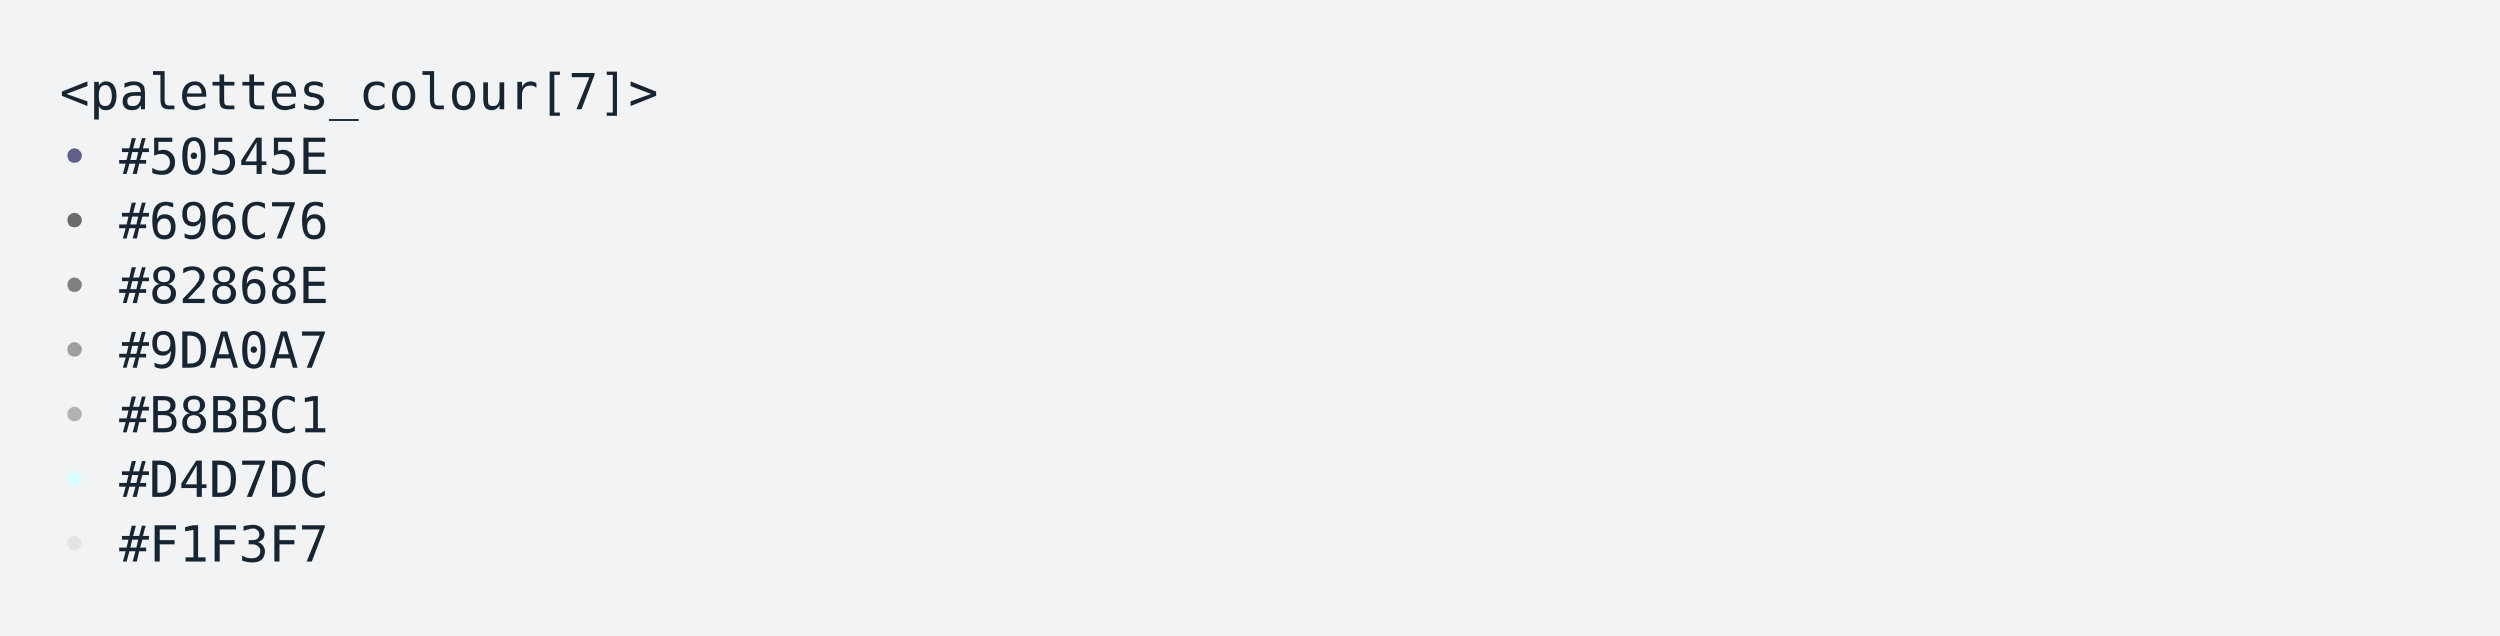
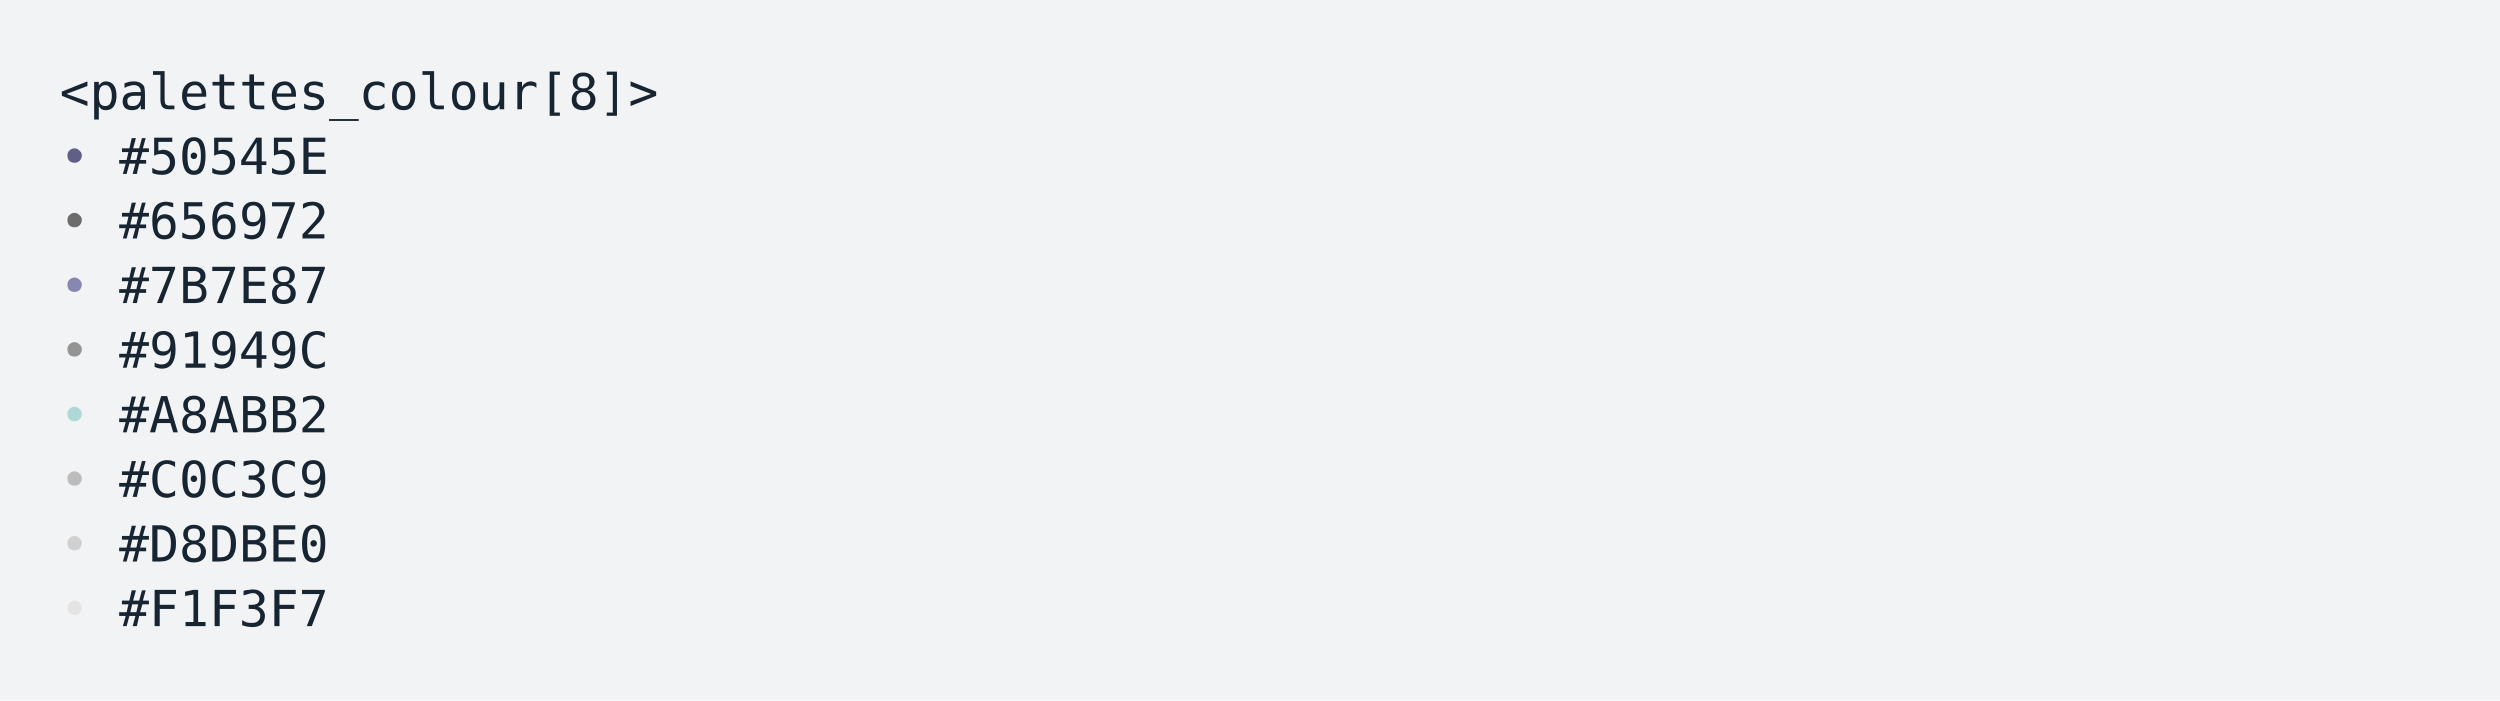
- <svg xmlns="http://www.w3.org/2000/svg" xmlns:xlink="http://www.w3.org/1999/xlink" width="840" height="213.68">
-   <rect width="840" height="213.68" rx="0" ry="0" class="a" />
-   <svg height="173.68" viewBox="0 0 80 17.368" width="800" x="20" y="20">
-     <style>.a{fill:rgb(241,243,245)}.b{font-family:'Fira Code',Monaco,Consolas,Menlo,'Bitstream Vera Sans Mono','Powerline Symbols',monospace}.c{fill:transparent}.d{fill:rgb(23,36,49);white-space:pre}.e{fill:rgb(95,95,135);white-space:pre}.f{fill:rgb(108,108,108);white-space:pre}.g{fill:rgb(128,128,128);white-space:pre}.h{fill:rgb(158,158,158);white-space:pre}.i{fill:rgb(178,178,178);white-space:pre}.j{fill:rgb(215,255,255);white-space:pre}.k{fill:rgb(228,228,228);white-space:pre}</style>
+ <svg xmlns="http://www.w3.org/2000/svg" xmlns:xlink="http://www.w3.org/1999/xlink" width="840" height="235.39">
+   <rect width="840" height="235.39" rx="0" ry="0" class="a" />
+   <svg height="195.39" viewBox="0 0 80 19.539" width="800" x="20" y="20">
+     <style>.a{fill:rgb(241,243,245)}.b{font-family:'Fira Code',Monaco,Consolas,Menlo,'Bitstream Vera Sans Mono','Powerline Symbols',monospace}.c{fill:transparent}.d{fill:rgb(23,36,49);white-space:pre}.e{fill:rgb(95,95,135);white-space:pre}.f{fill:rgb(108,108,108);white-space:pre}.g{fill:rgb(135,135,175);white-space:pre}.h{fill:rgb(148,148,148);white-space:pre}.i{fill:rgb(175,215,215);white-space:pre}.j{fill:rgb(188,188,188);white-space:pre}.k{fill:rgb(208,208,208);white-space:pre}.l{fill:rgb(228,228,228);white-space:pre}</style>
    <g font-family="'Fira Code',Monaco,Consolas,Menlo,'Bitstream Vera Sans Mono','Powerline Symbols',monospace" font-size="1.67" class="b">
      <defs>
        <symbol id="a">
-           <rect height="8" width="80" x="0" y="0" class="c" />
+           <rect height="9" width="80" x="0" y="0" class="c" />
        </symbol>
      </defs>
-       <rect height="17.368" width="80" class="a" />
+       <rect height="19.539" width="80" class="a" />
      <svg x="0" y="0" width="80">
        <svg x="0">
          <use xlink:href="#a" />
-           <text font-size="1.67" x="0" y="1.67" class="d">&lt;palettes_colour[7]&gt;</text>
+           <text font-size="1.67" x="0" y="1.67" class="d">&lt;palettes_colour[8]&gt;</text>
          <text font-size="1.67" x="0" y="3.841" class="e">•</text>
          <text font-size="1.67" x="2.004" y="3.841" class="d">#50545E</text>
          <text font-size="1.67" x="0" y="6.012" class="f">•</text>
-           <text font-size="1.67" x="2.004" y="6.012" class="d">#696C76</text>
+           <text font-size="1.67" x="2.004" y="6.012" class="d">#656972</text>
          <text font-size="1.67" x="0" y="8.183" class="g">•</text>
-           <text font-size="1.67" x="2.004" y="8.183" class="d">#82868E</text>
+           <text font-size="1.67" x="2.004" y="8.183" class="d">#7B7E87</text>
          <text font-size="1.67" x="0" y="10.354" class="h">•</text>
-           <text font-size="1.67" x="2.004" y="10.354" class="d">#9DA0A7</text>
+           <text font-size="1.67" x="2.004" y="10.354" class="d">#91949C</text>
          <text font-size="1.67" x="0" y="12.525" class="i">•</text>
-           <text font-size="1.67" x="2.004" y="12.525" class="d">#B8BBC1</text>
+           <text font-size="1.67" x="2.004" y="12.525" class="d">#A8ABB2</text>
          <text font-size="1.67" x="0" y="14.696" class="j">•</text>
-           <text font-size="1.67" x="2.004" y="14.696" class="d">#D4D7DC</text>
+           <text font-size="1.67" x="2.004" y="14.696" class="d">#C0C3C9</text>
          <text font-size="1.67" x="0" y="16.867" class="k">•</text>
-           <text font-size="1.67" x="2.004" y="16.867" class="d">#F1F3F7</text>
+           <text font-size="1.67" x="2.004" y="16.867" class="d">#D8DBE0</text>
+           <text font-size="1.67" x="0" y="19.038" class="l">•</text>
+           <text font-size="1.67" x="2.004" y="19.038" class="d">#F1F3F7</text>
        </svg>
      </svg>
    </g>
  </svg>
</svg>
